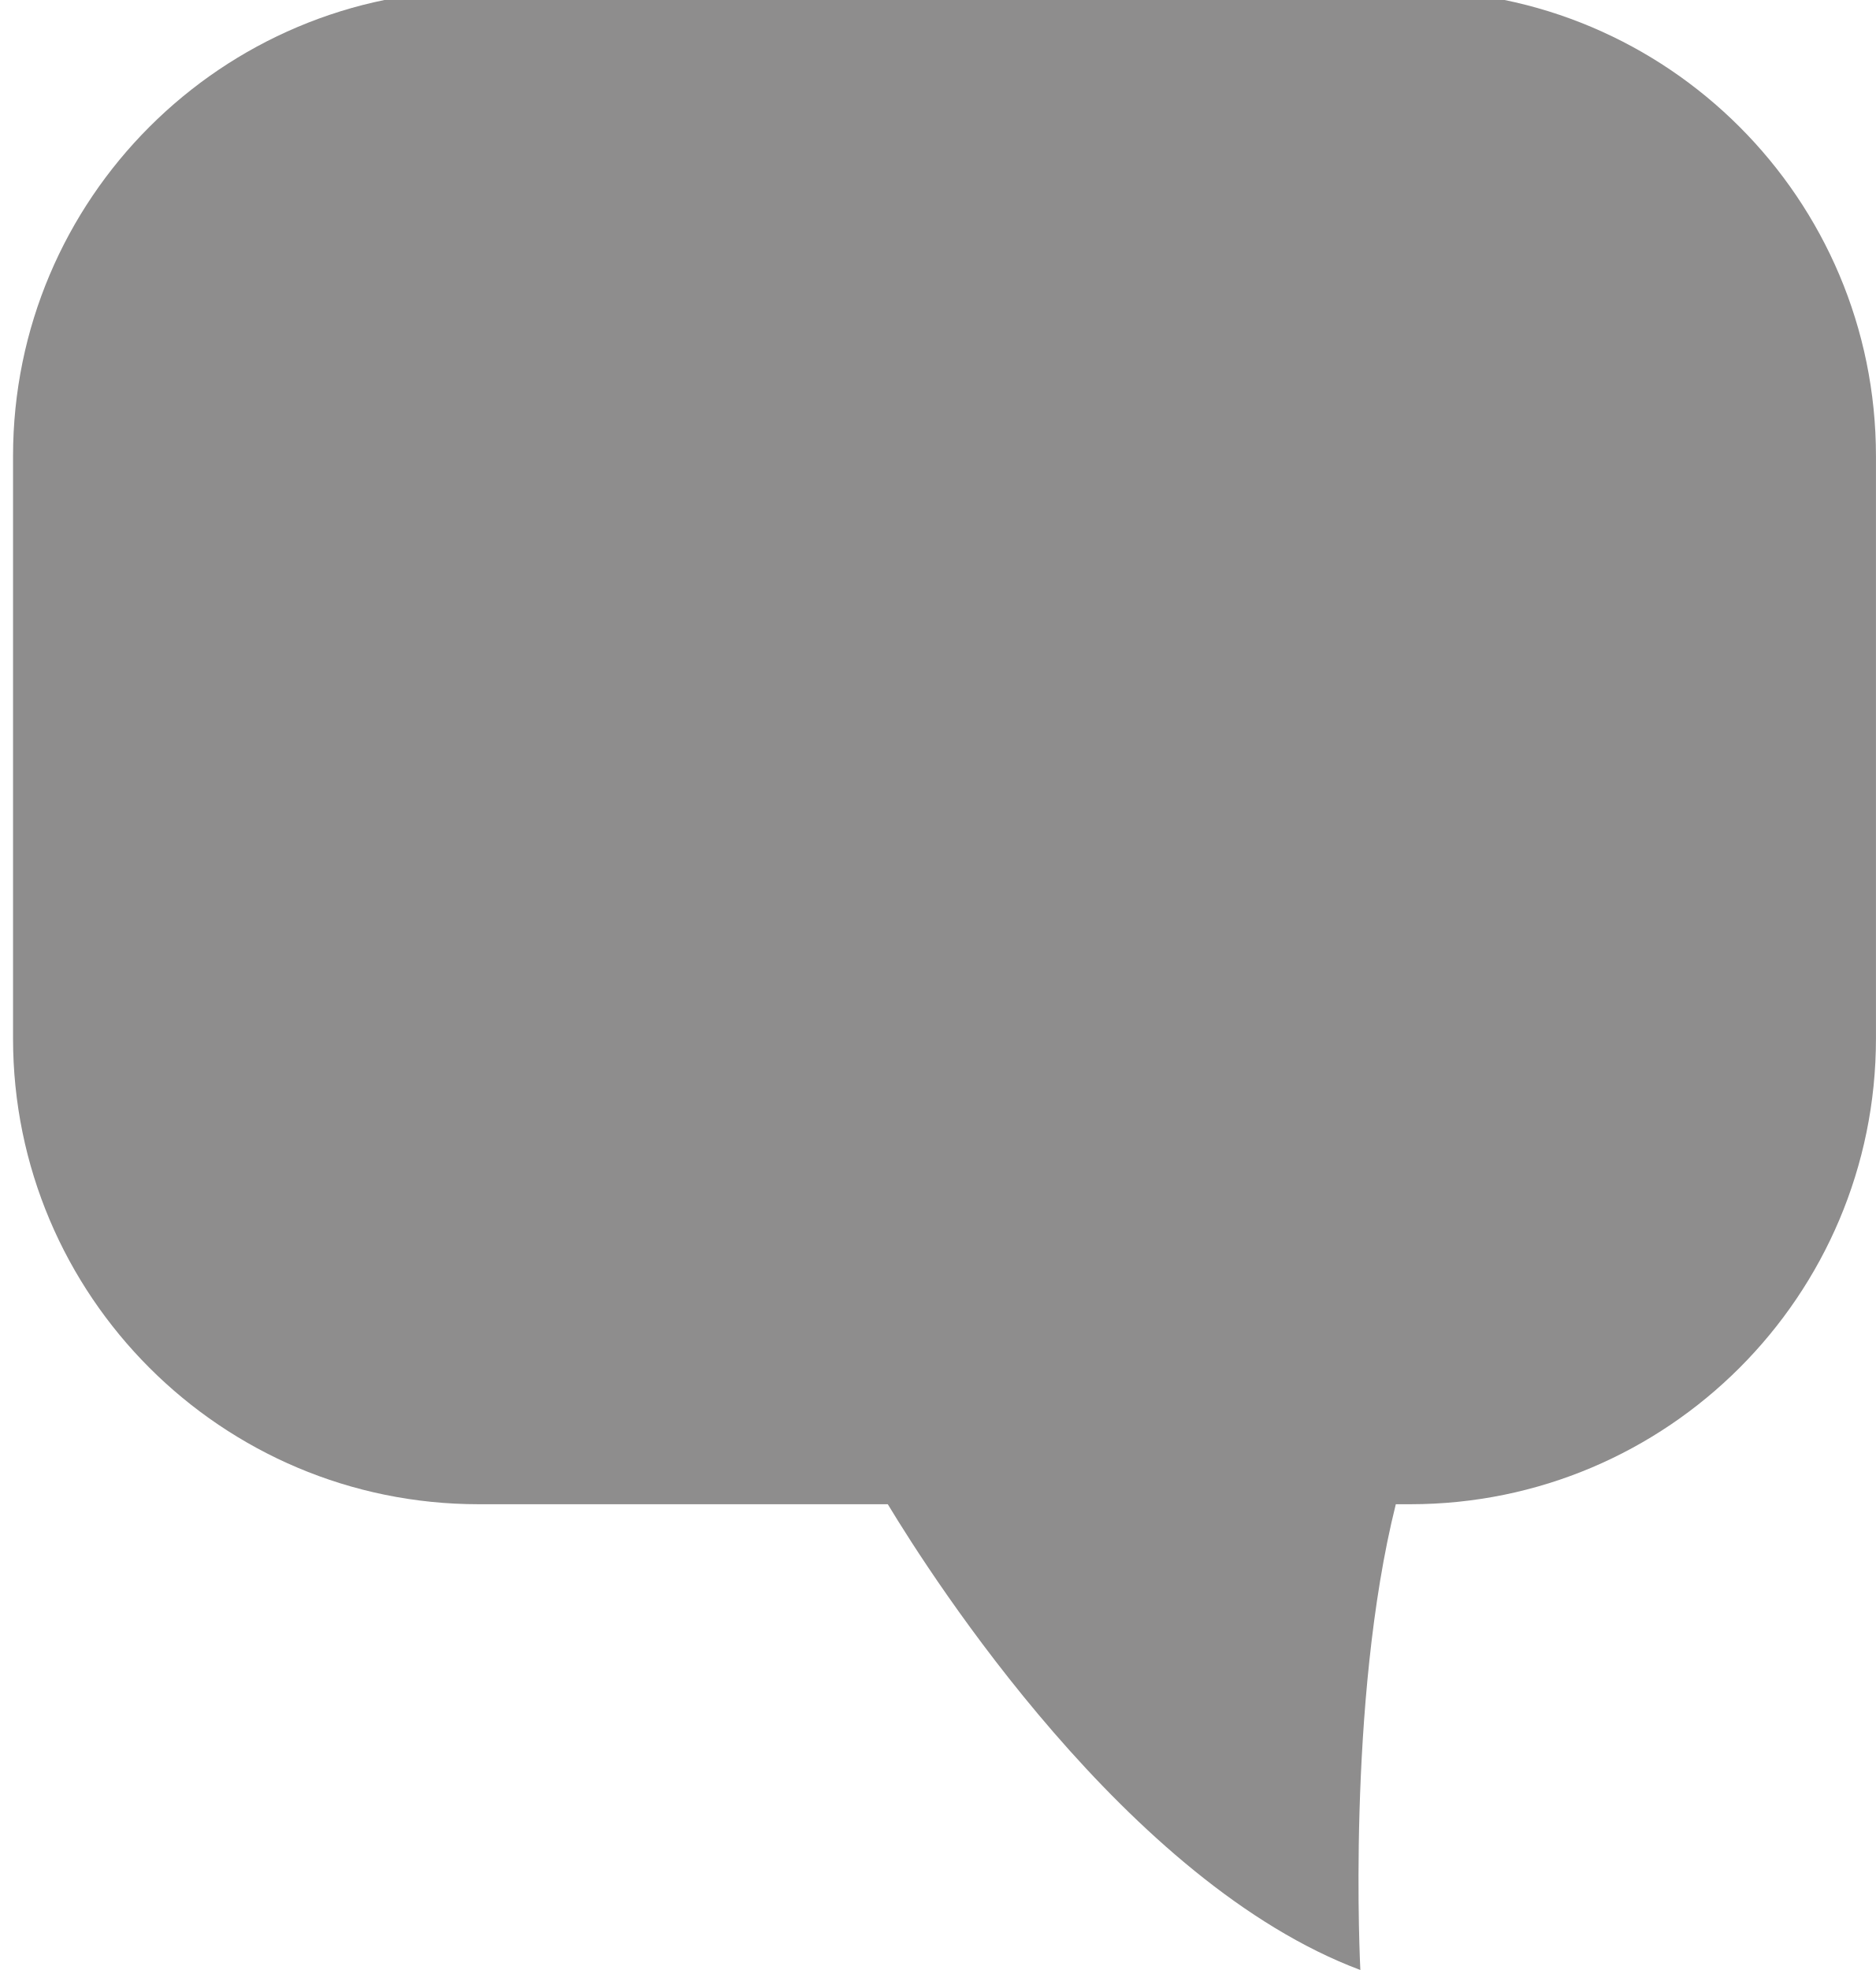
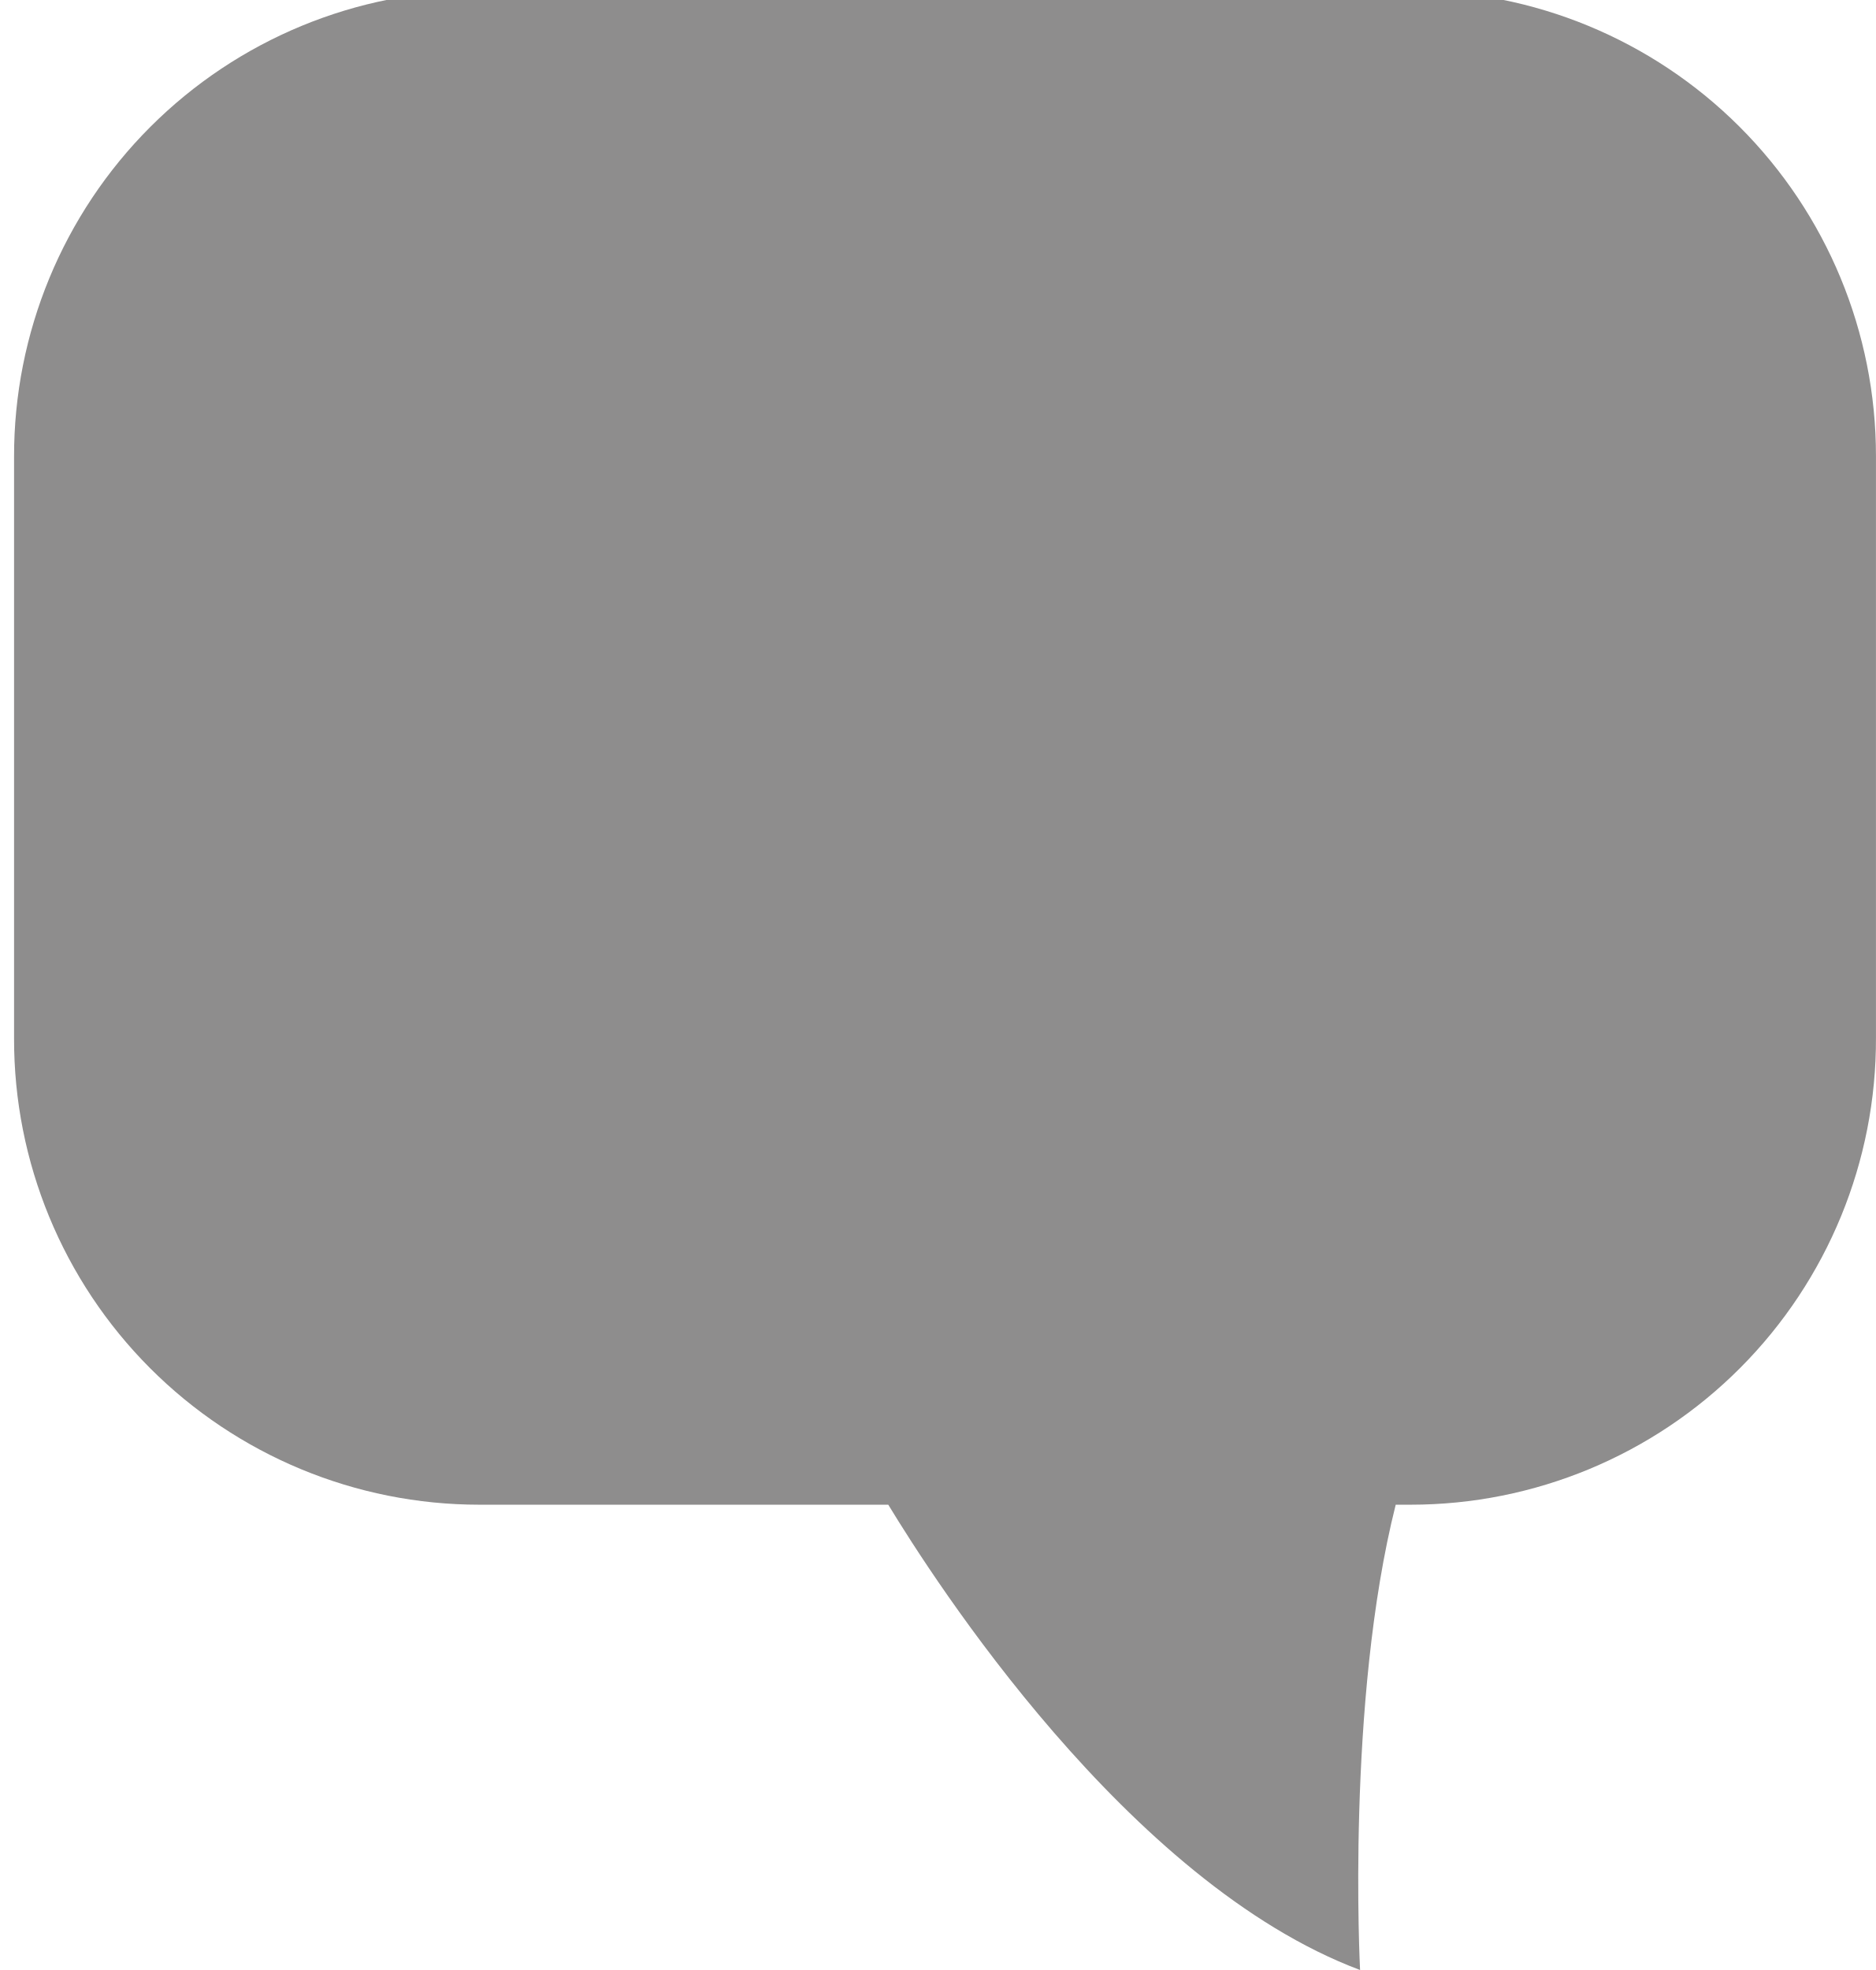
- <svg xmlns="http://www.w3.org/2000/svg" xmlns:xlink="http://www.w3.org/1999/xlink" width="20" height="21" viewBox="0 0 20 21">
+ <svg xmlns="http://www.w3.org/2000/svg" xmlns:xlink="http://www.w3.org/1999/xlink" width="20" height="21">
  <defs>
-     <path id="acbqa" d="M391.105 2537.898h9.93a4.965 4.965 0 0 1 4.965 4.965v6.207a4.965 4.965 0 0 1-4.965 4.965h-.154c-.528 2.113-.378 4.965-.378 4.965-2.483-.93-4.558-4.17-5.038-4.965h-4.36a4.965 4.965 0 0 1-4.966-4.965v-6.207a4.965 4.965 0 0 1 4.966-4.965z" />
+     <path id="a" d="M391.1 2537.9h9.93a4.96 4.96 0 0 1 4.97 4.96v6.2a4.96 4.96 0 0 1-4.96 4.98h-.16c-.53 2.1-.38 4.96-.38 4.96-2.48-.93-4.55-4.17-5.03-4.96h-4.36a4.96 4.96 0 0 1-4.96-4.97v-6.2a4.96 4.96 0 0 1 4.97-4.97z" />
  </defs>
-   <g>
-     <g transform="translate(-386 -2538)">
-       <use fill="#8e8d8d" xlink:href="#acbqa" />
-     </g>
-   </g>
+   <use fill="#8e8d8d" xlink:href="#a" transform="translate(-386 -2538)" />
</svg>
